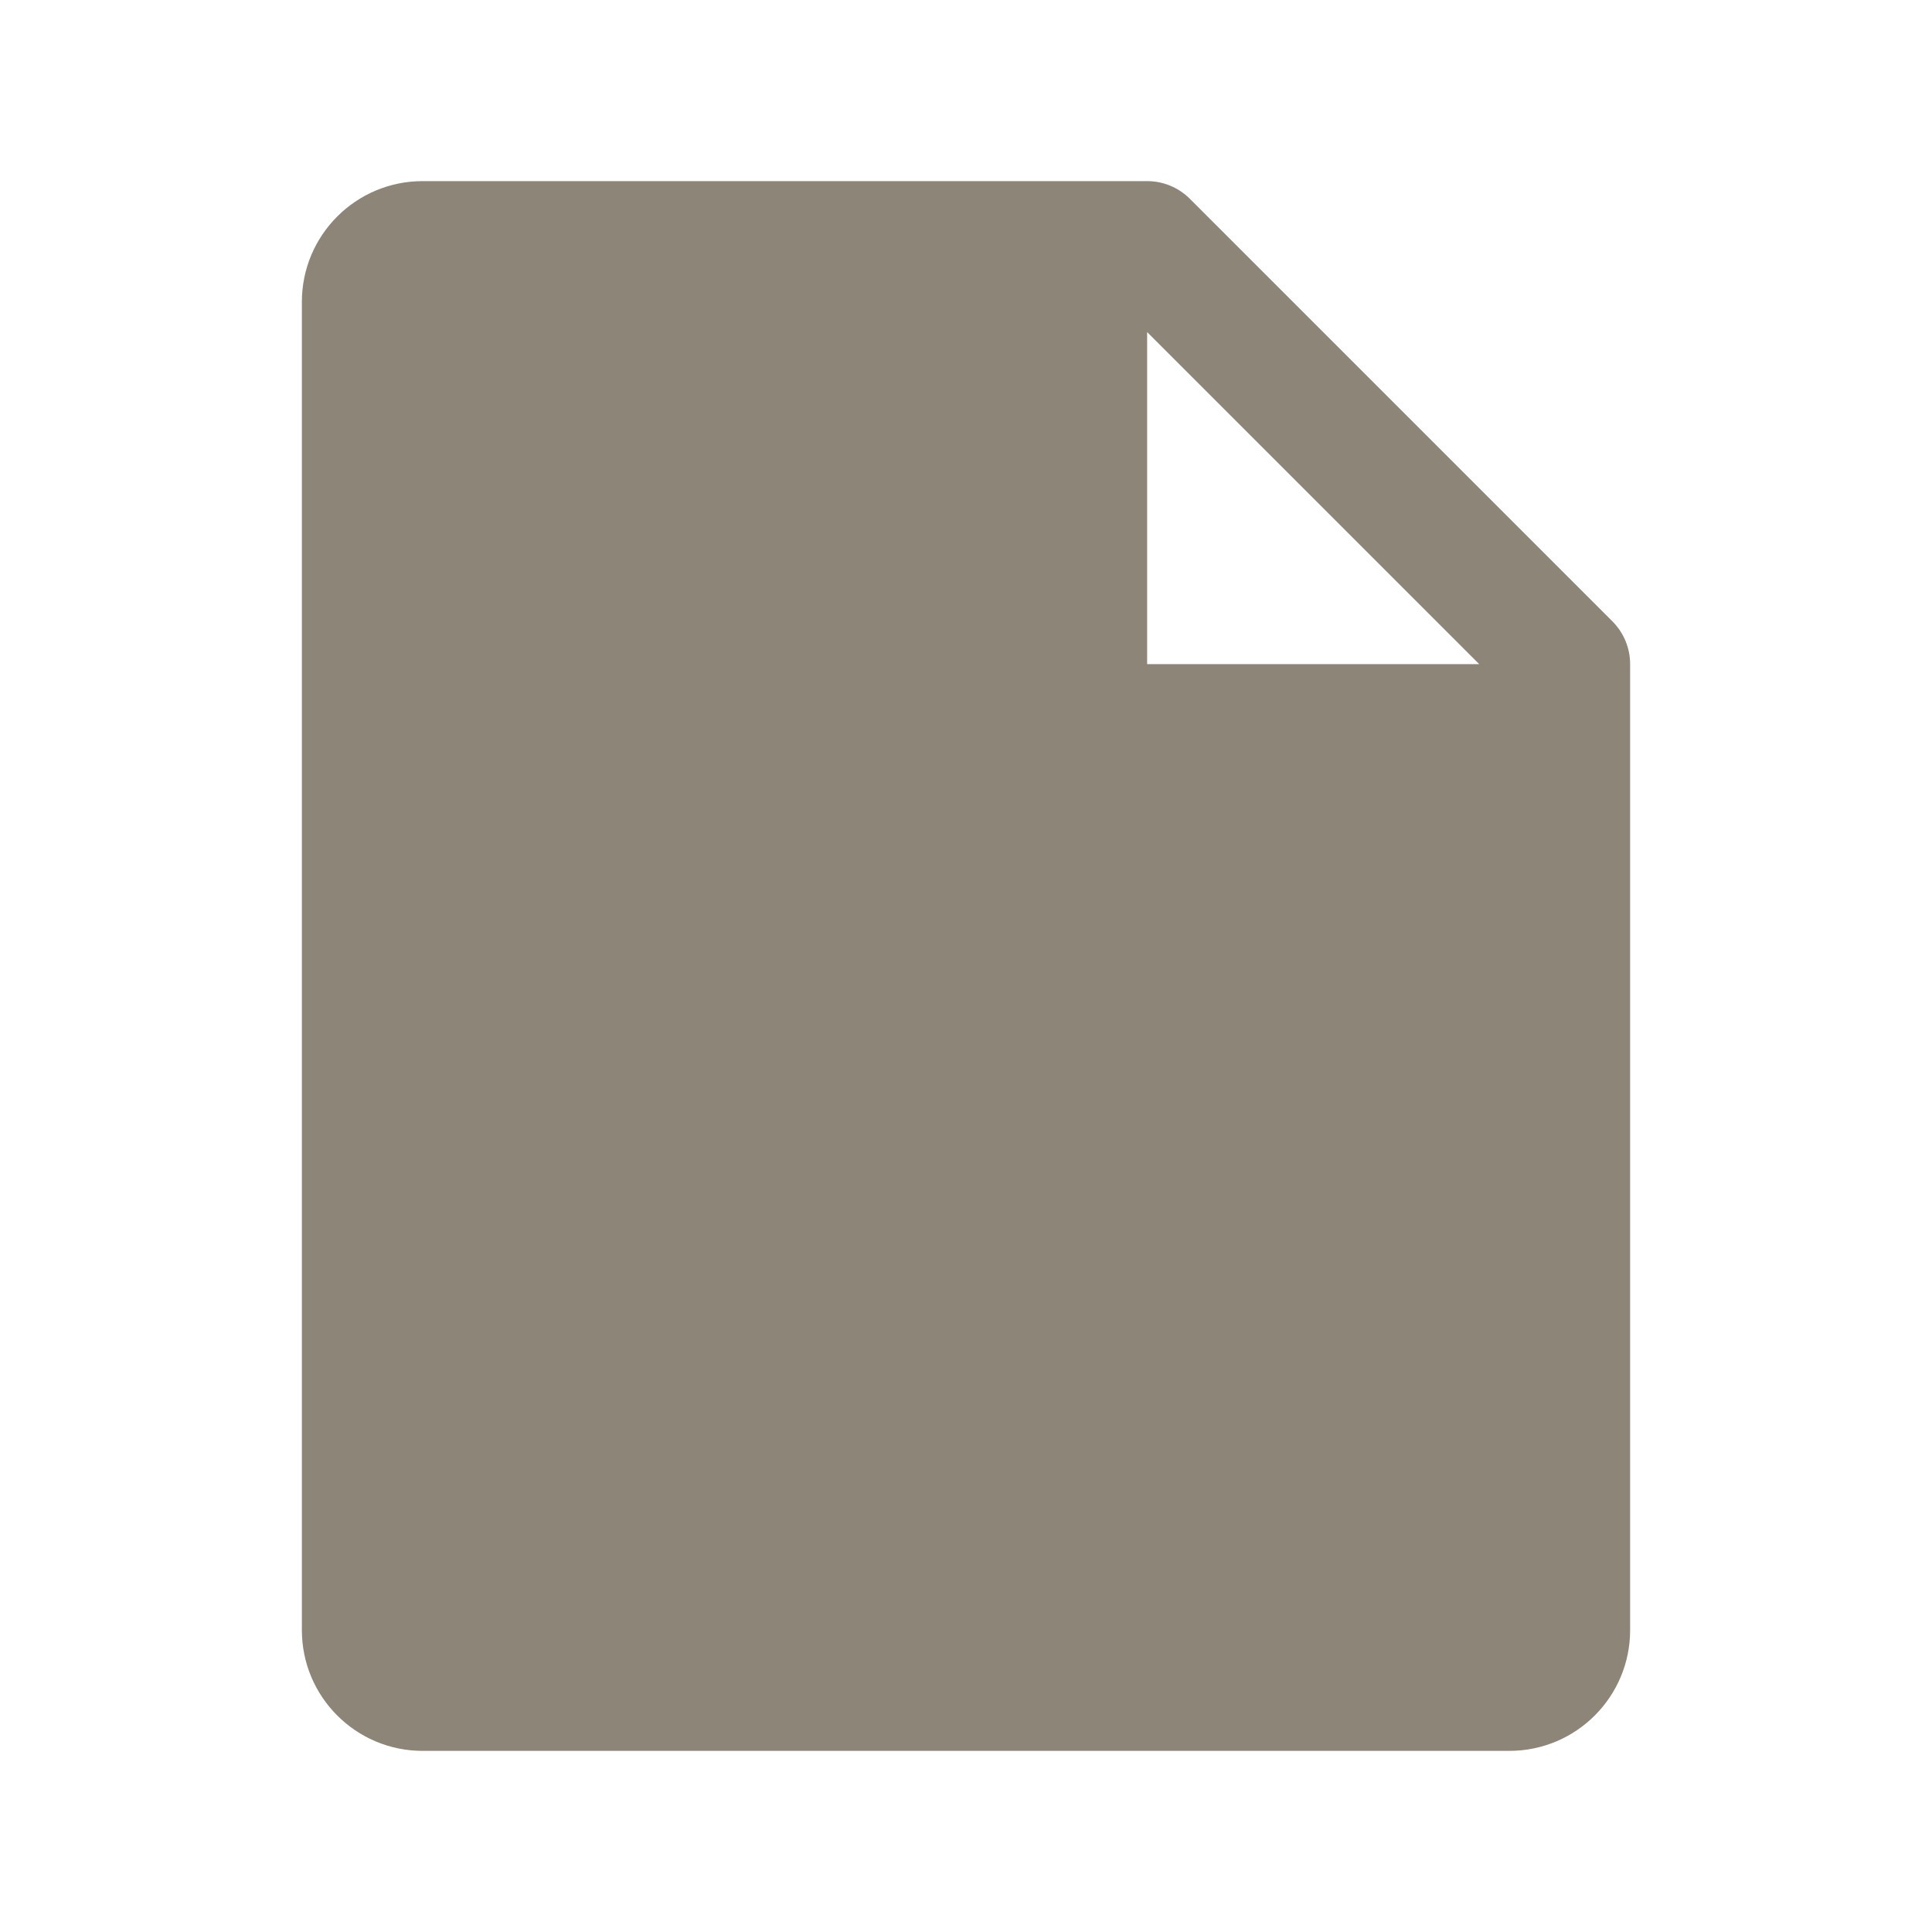
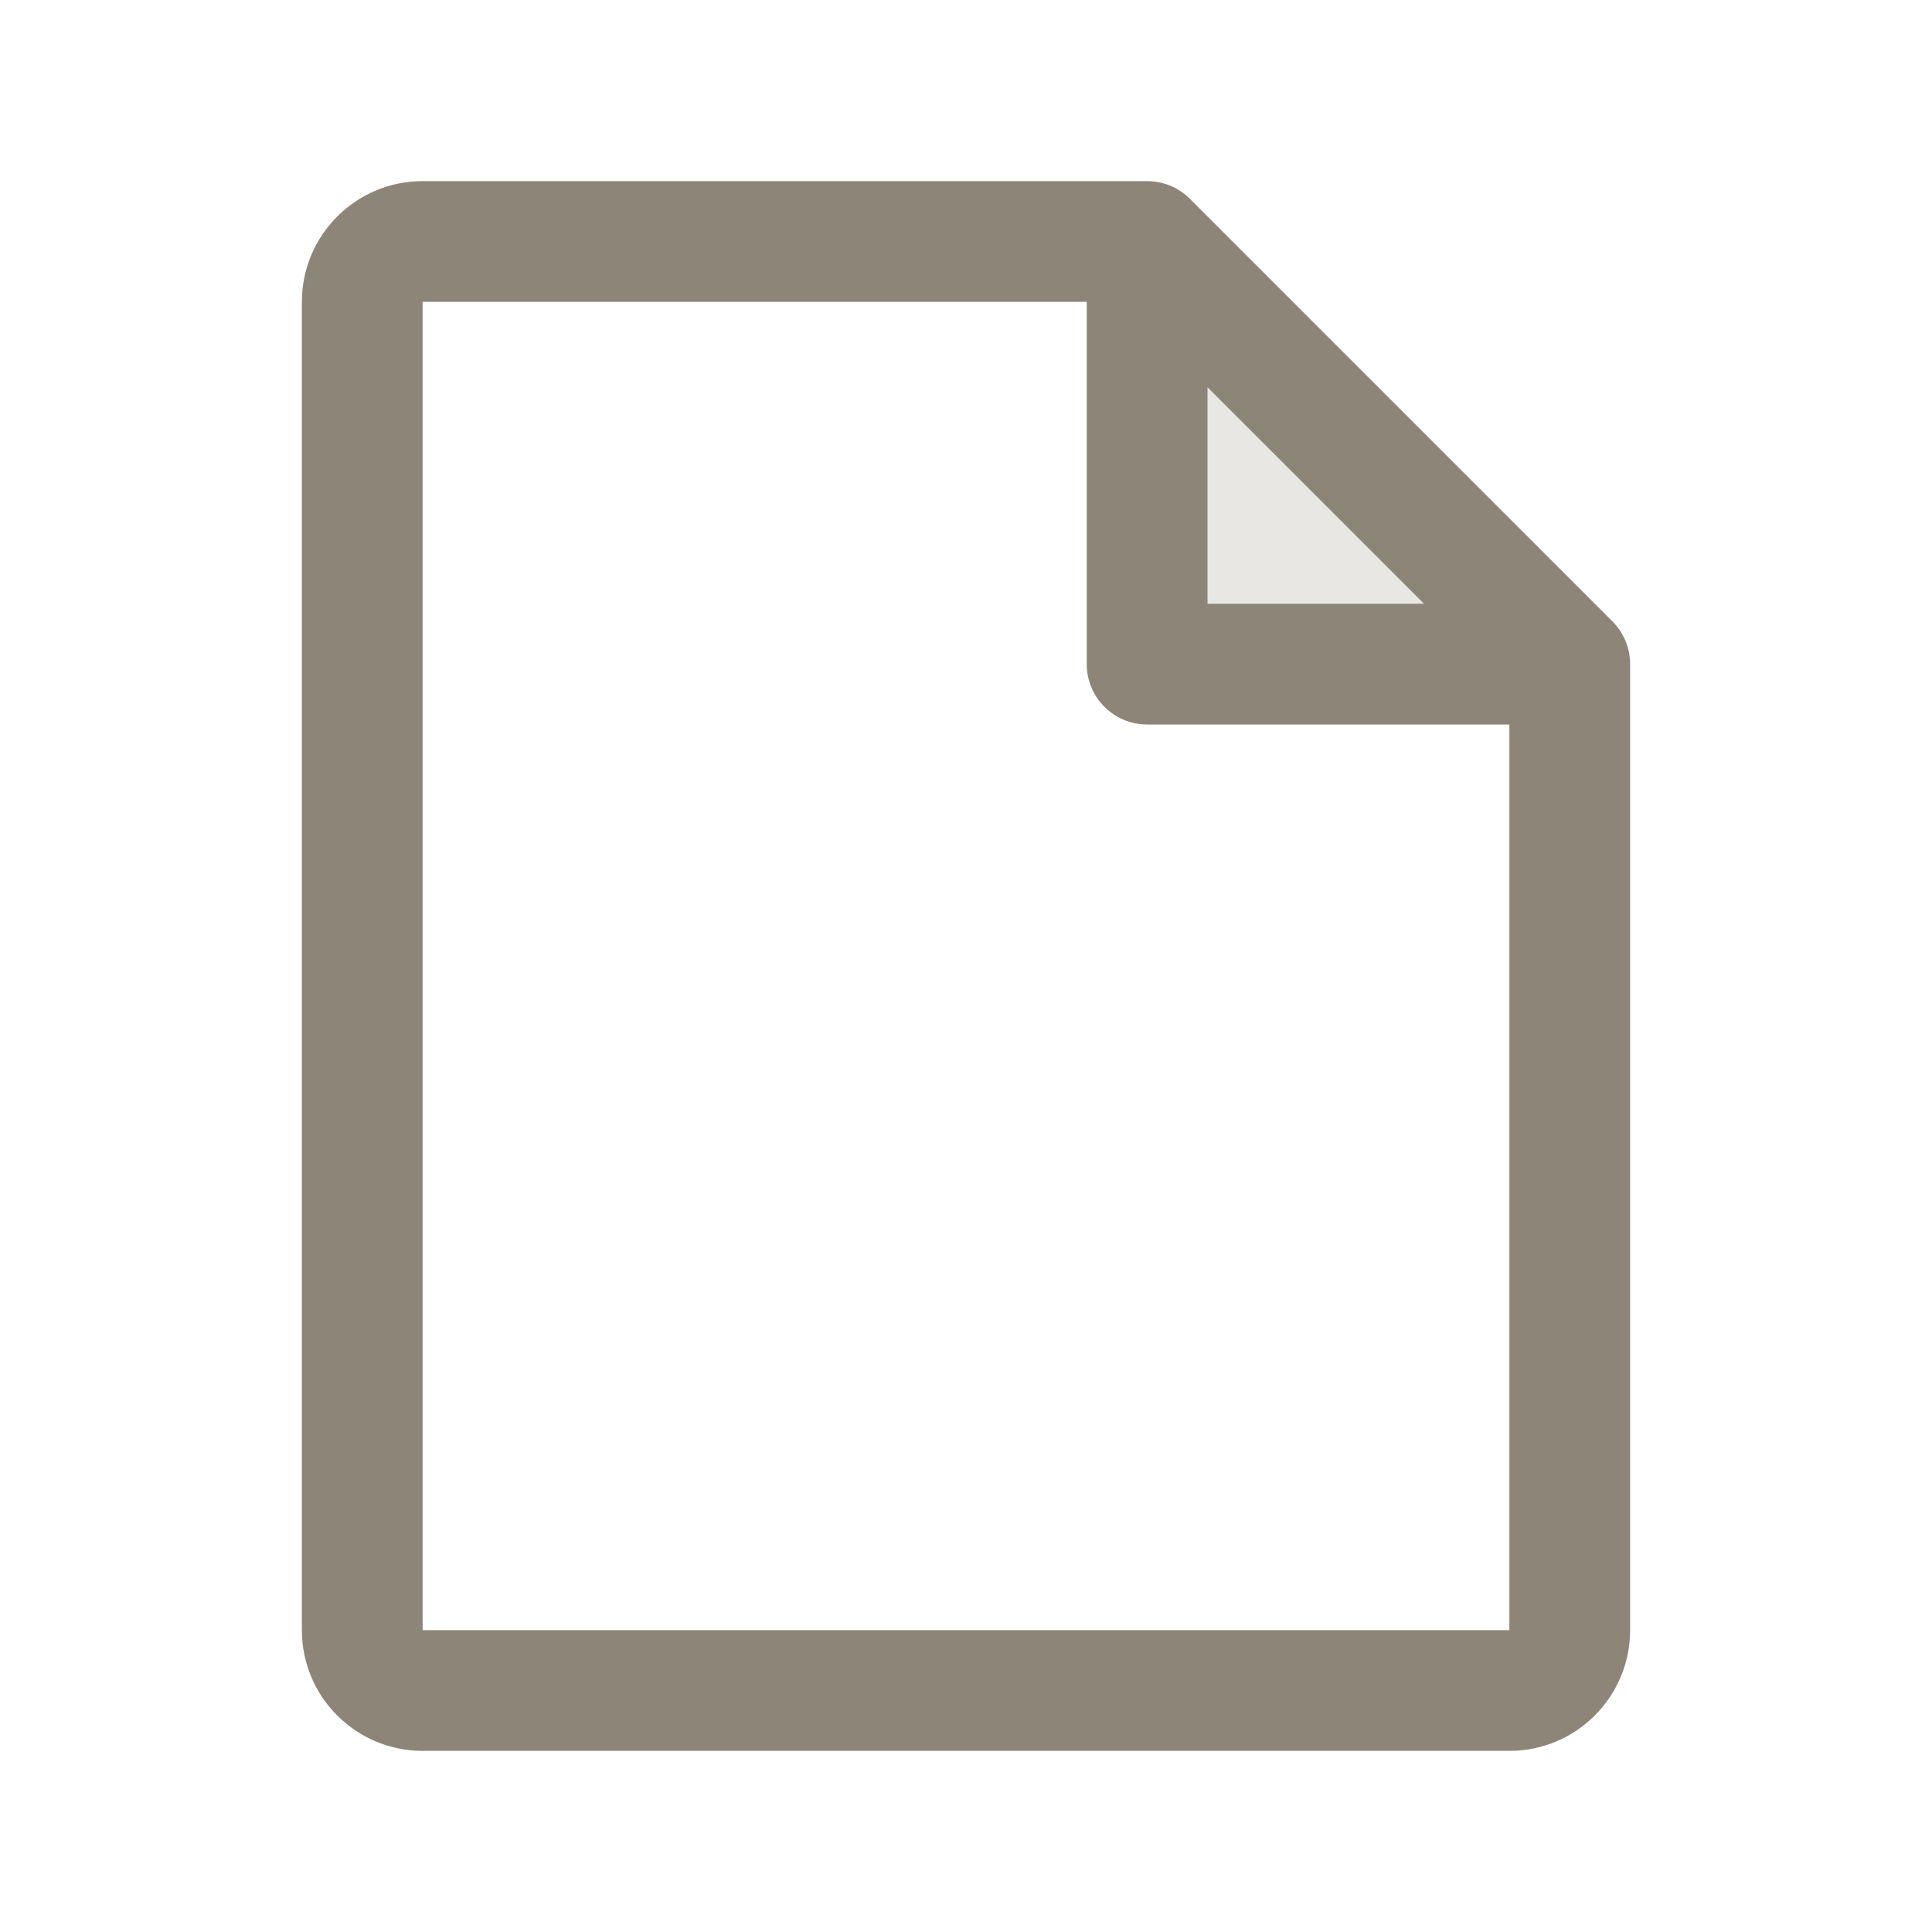
<svg xmlns="http://www.w3.org/2000/svg" viewBox="0 0 256 256" fill="#8c8578">
-   <path d="M213.66,82.34l-56-56A8,8,0,0,0,152,24H56A16,16,0,0,0,40,40V216a16,16,0,0,0,16,16H200a16,16,0,0,0,16-16V88A8,8,0,0,0,213.66,82.34ZM152,88V44l44,44Z" />
+   <path d="M208,88H152V32Z" opacity="0.2" />
+   <path d="M213.66,82.34l-56-56A8,8,0,0,0,152,24H56A16,16,0,0,0,40,40V216a16,16,0,0,0,16,16H200a16,16,0,0,0,16-16V88A8,8,0,0,0,213.66,82.34ZM160,51.31,188.69,80H160ZM200,216H56V40h88V88a8,8,0,0,0,8,8h48V216Z" />
</svg>
